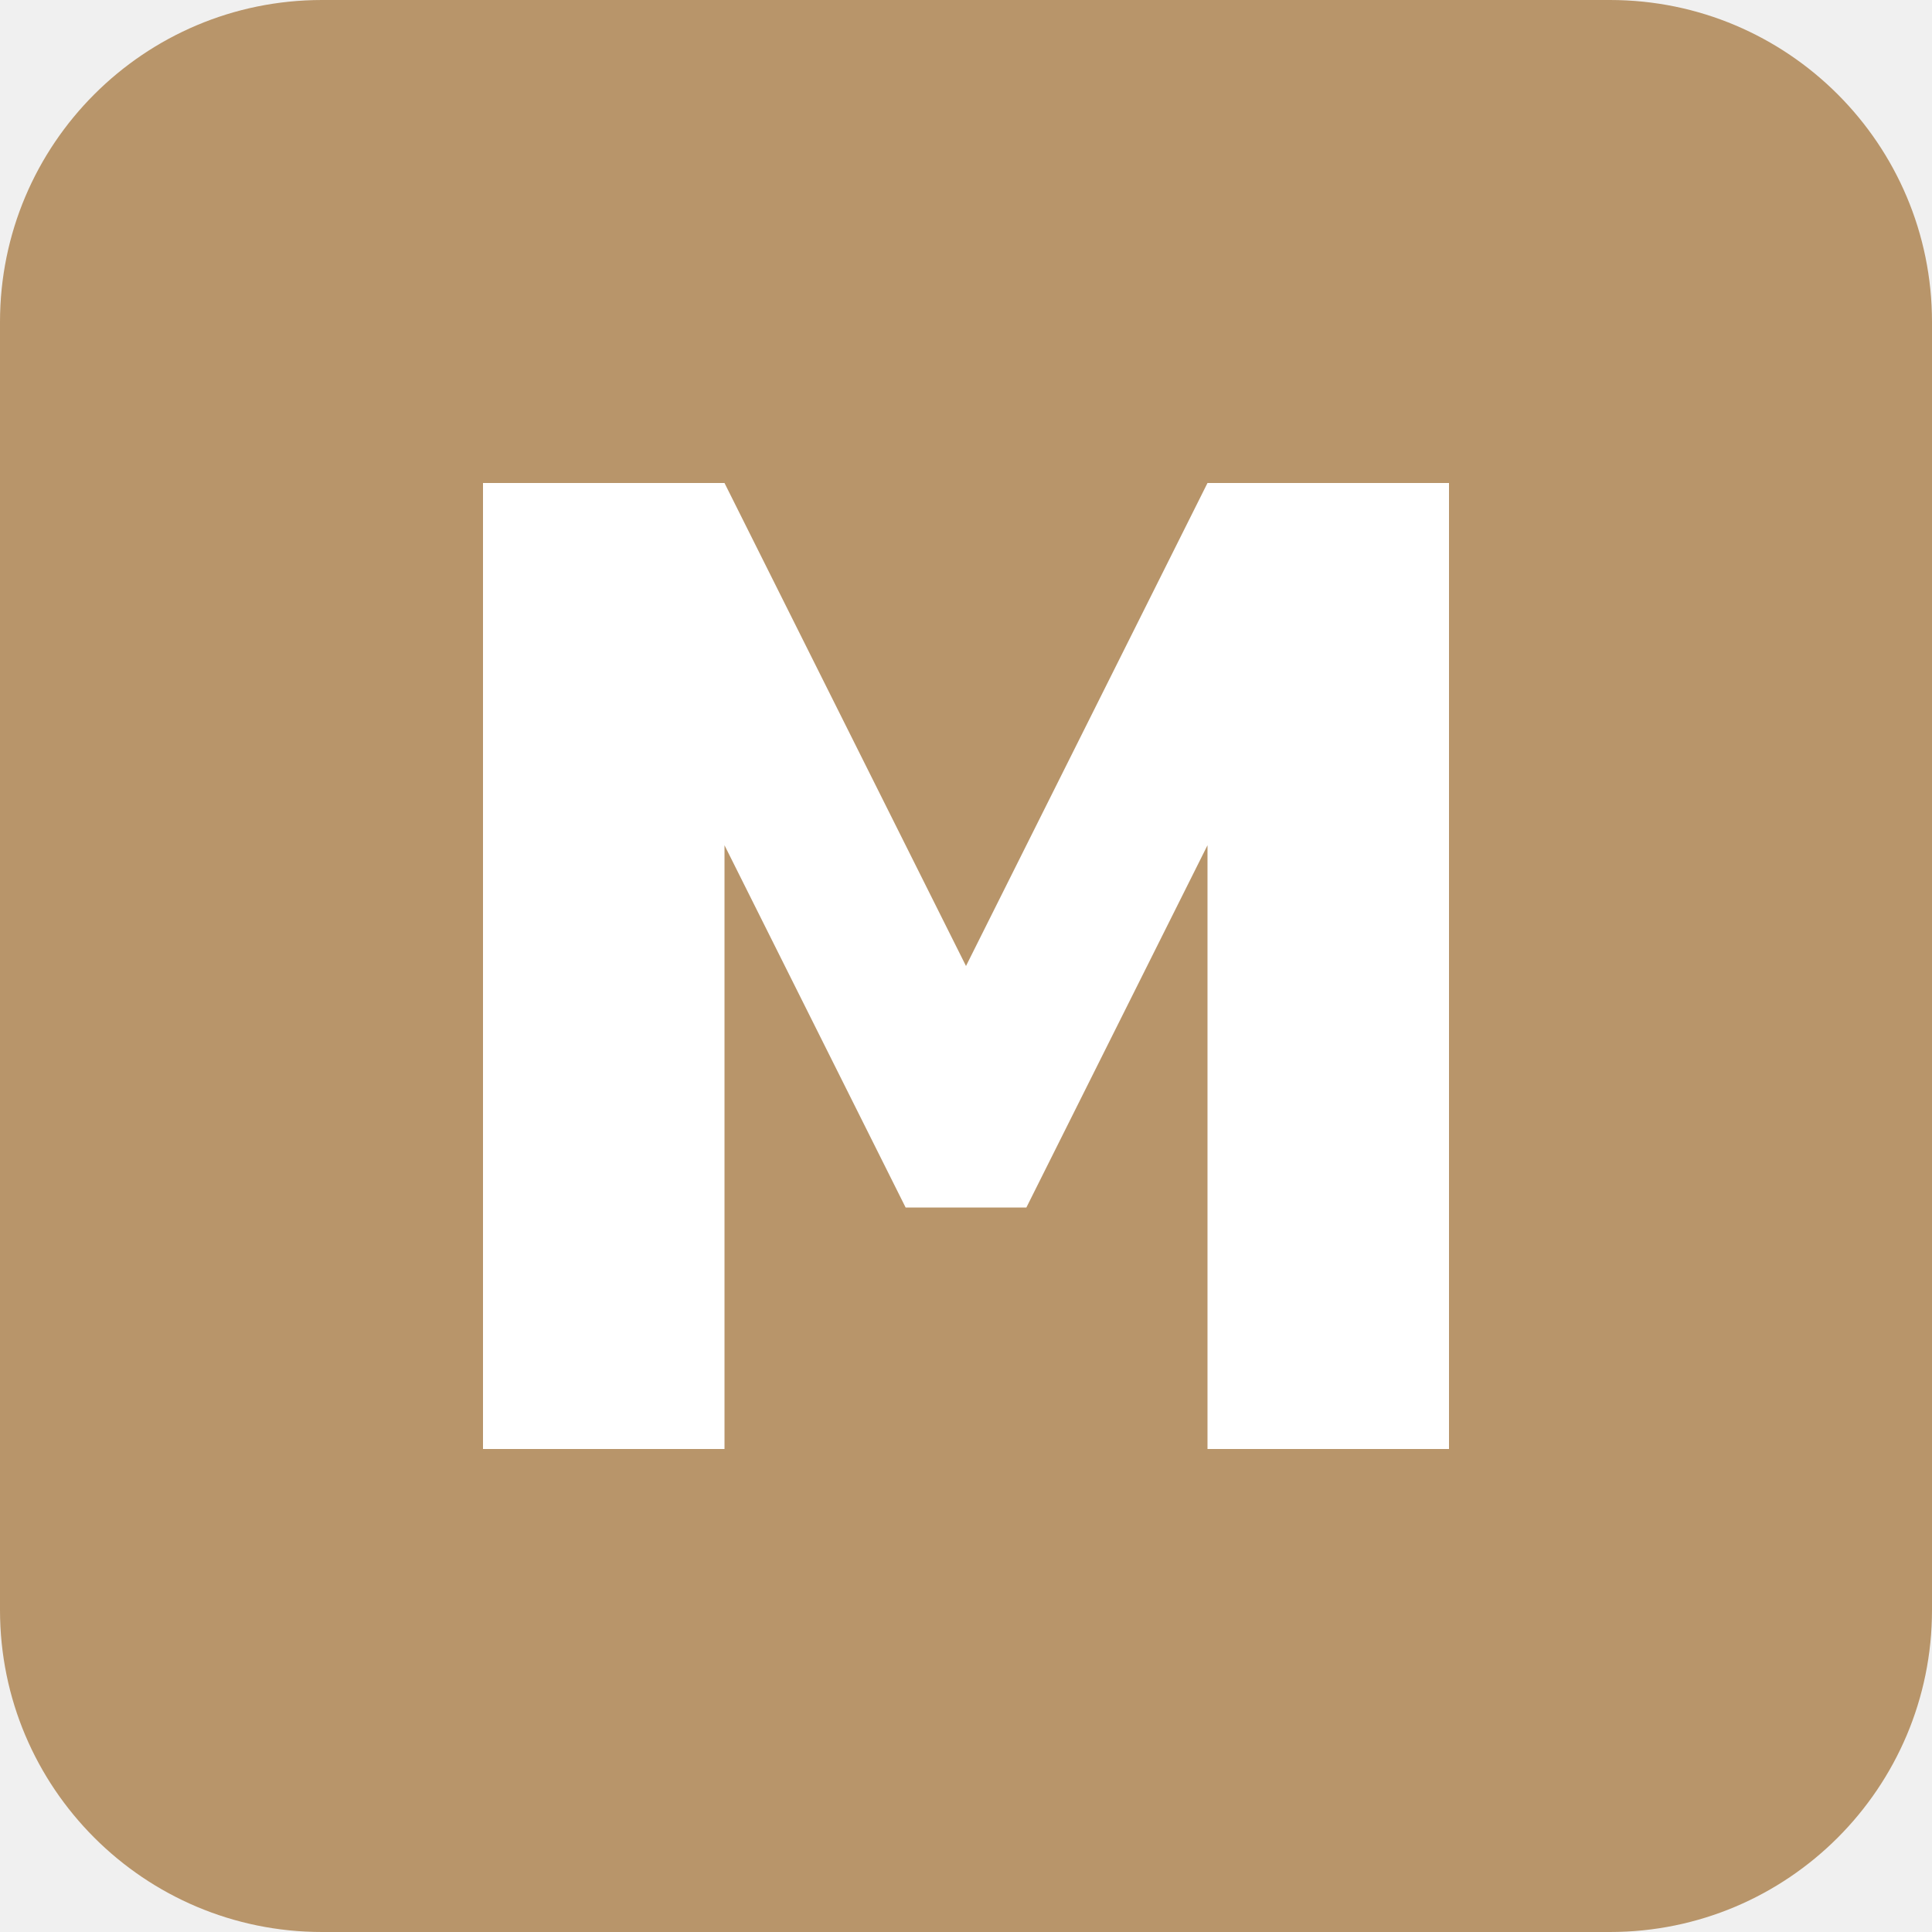
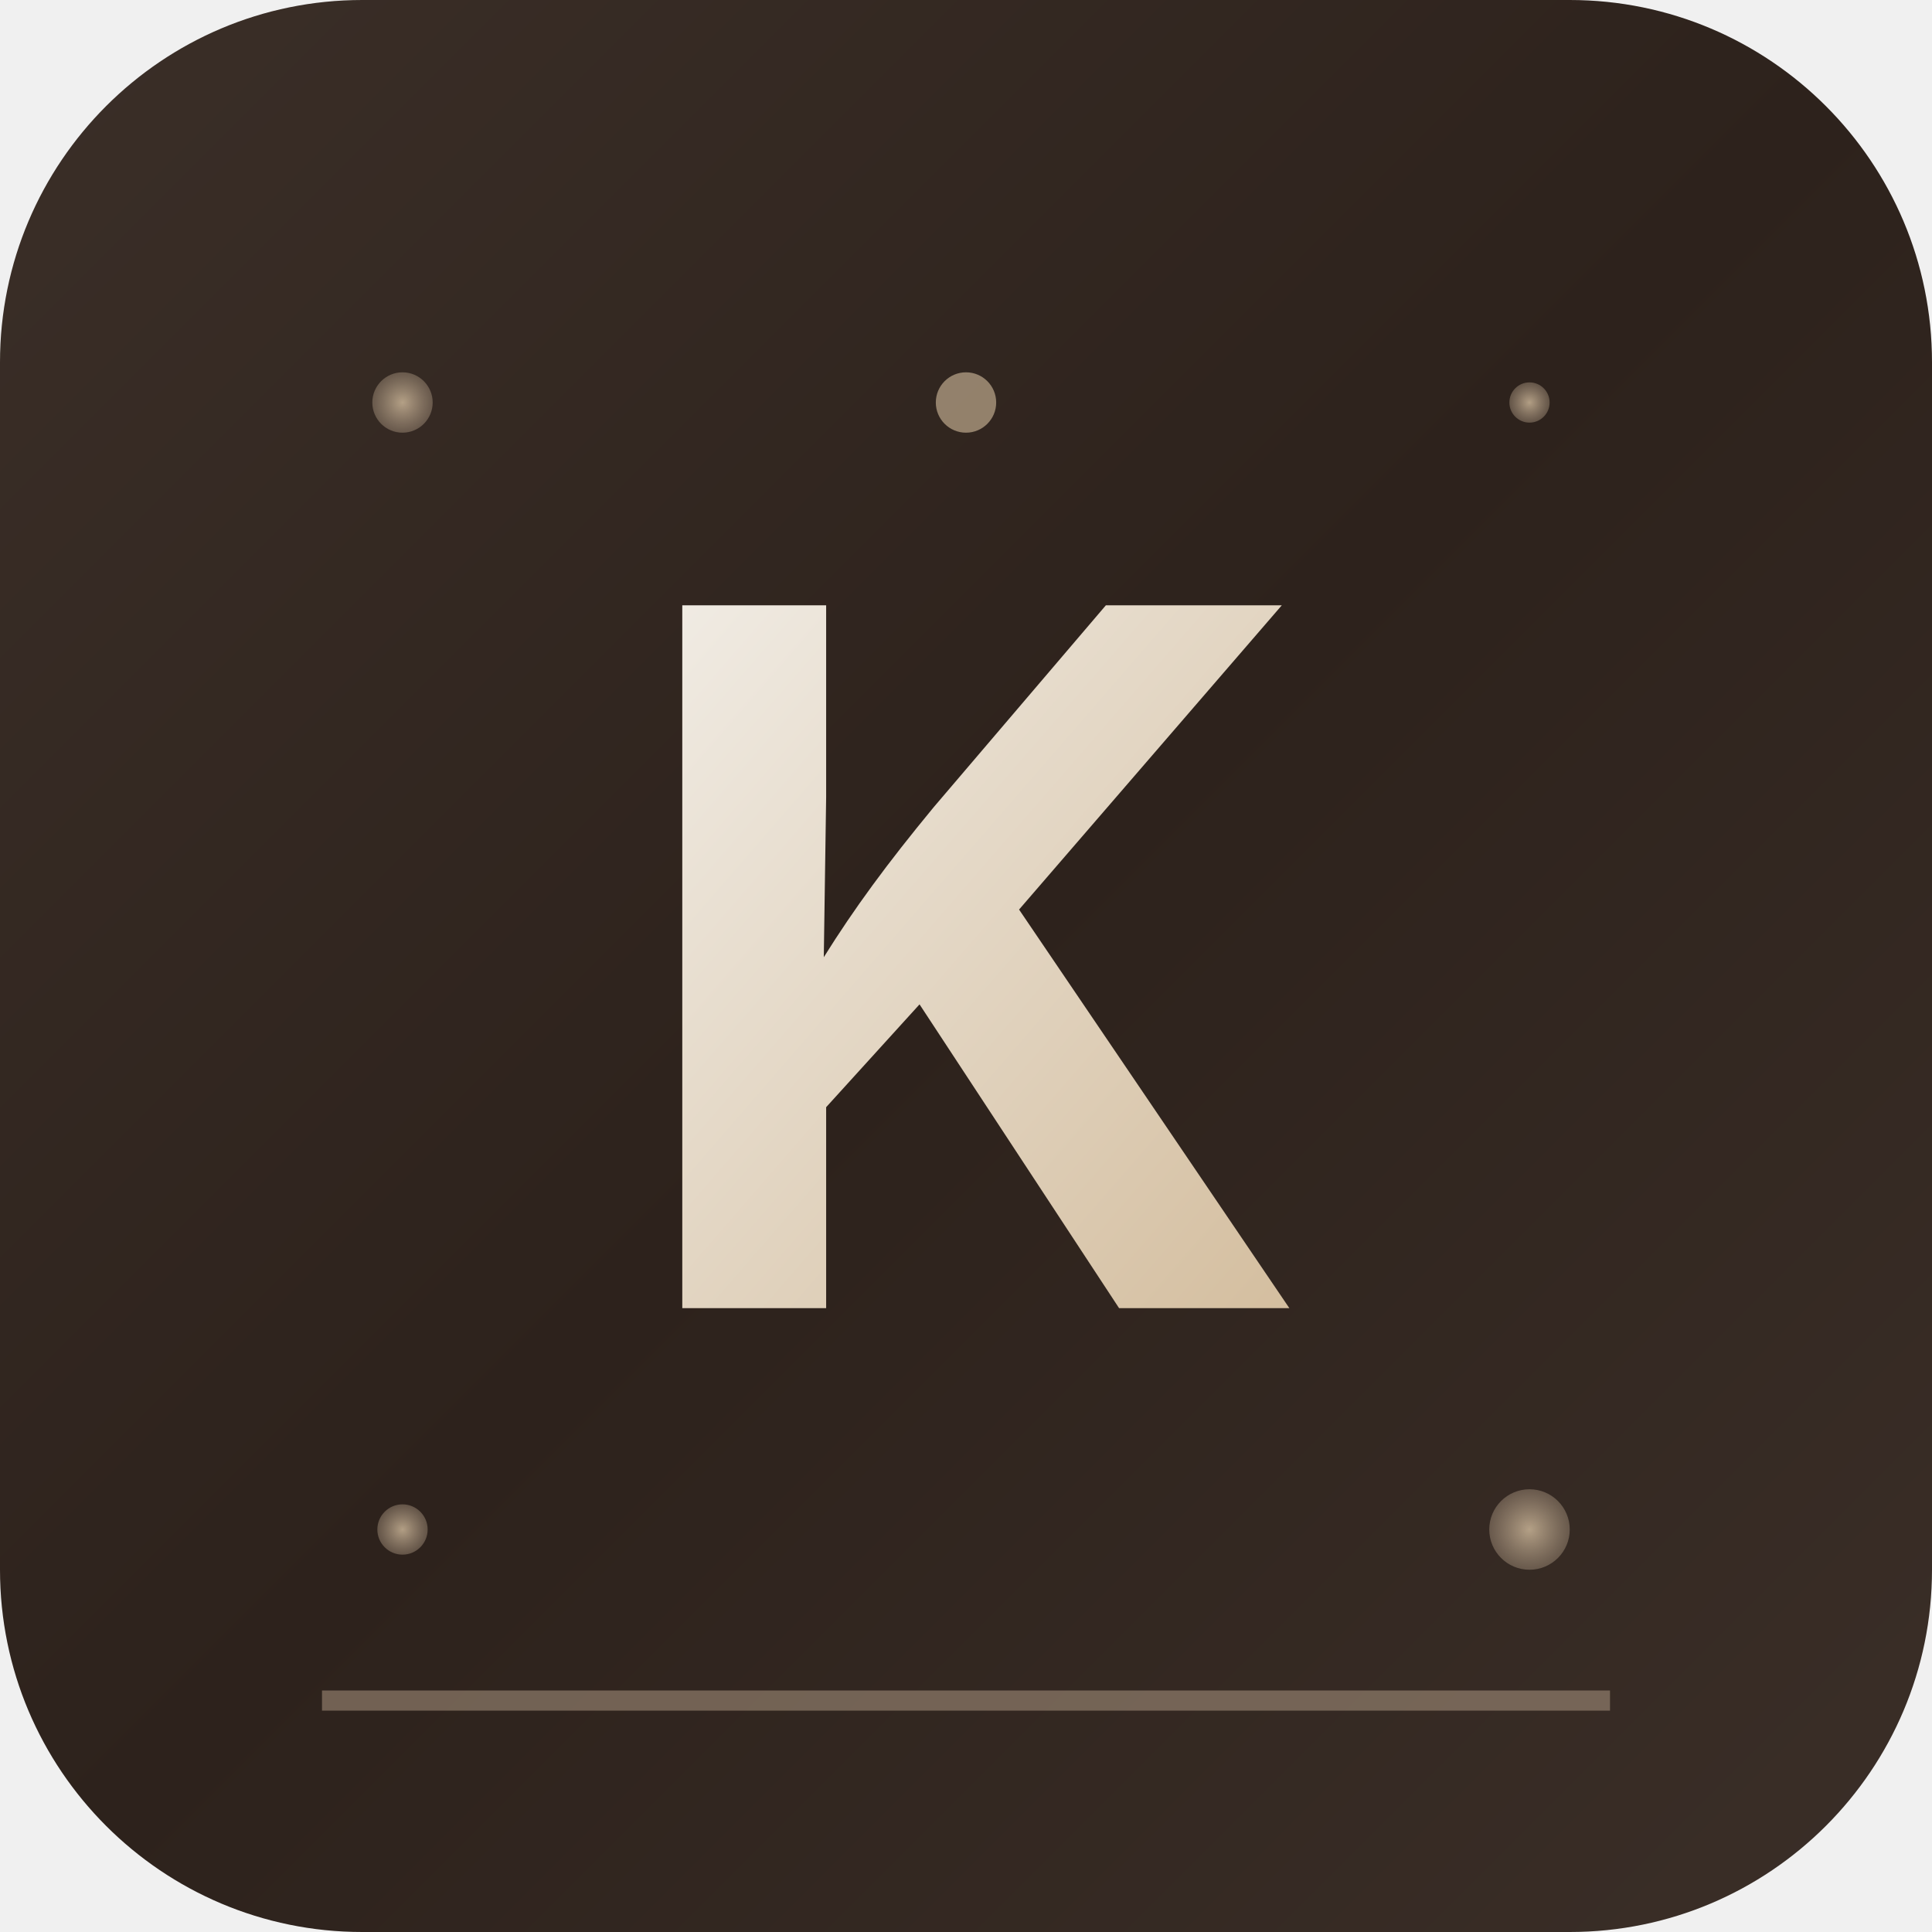
<svg xmlns="http://www.w3.org/2000/svg" width="192" height="192" viewBox="0 0 192 192" fill="none">
-   <rect width="192" height="192" rx="32" fill="#B8956A" />
-   <path d="M48 144V48h24l24 48 24-48h24v96h-24V84l-18 36h-12l-18-36v60H48z" fill="white" />
+   <defs>
+     <linearGradient id="bg192" x1="0%" y1="0%" x2="100%" y2="100%">
+       <stop offset="0%" style="stop-color:#3B2F28" />
+       <stop offset="50%" style="stop-color:#2D221C" />
+       <stop offset="100%" style="stop-color:#3B2F28" />
+     </linearGradient>
+     <linearGradient id="letter192" x1="0%" y1="0%" x2="100%" y2="100%">
+       <stop offset="0%" style="stop-color:#F0EBE3" />
+       <stop offset="100%" style="stop-color:#D4BE9F" />
+     </linearGradient>
+     <radialGradient id="accent192" cx="50%" cy="50%" r="50%">
+       <stop offset="0%" style="stop-color:#D4BE9F" stop-opacity="0.8" />
+       <stop offset="100%" style="stop-color:#B5A089" stop-opacity="0.4" />
+     </radialGradient>
+   </defs>
+   <rect width="192" height="192" rx="36" fill="url(#bg192)" />
+   <circle cx="40" cy="40" r="3" fill="url(#accent192)" />
+   <circle cx="152" cy="152" r="4" fill="url(#accent192)" />
+   <circle cx="152" cy="40" r="2" fill="url(#accent192)" />
+   <circle cx="40" cy="152" r="2.5" fill="url(#accent192)" />
+   <rect x="32" y="168" width="128" height="2" fill="#B5A089" opacity="0.5" />
+   <text x="96" y="130" text-anchor="middle" font-family="Inter, system-ui, sans-serif" font-size="96" font-weight="700" fill="url(#letter192)">
+     K
+   </text>
+   <circle cx="96" cy="40" r="3" fill="#D4BE9F" opacity="0.6" />
</svg>
